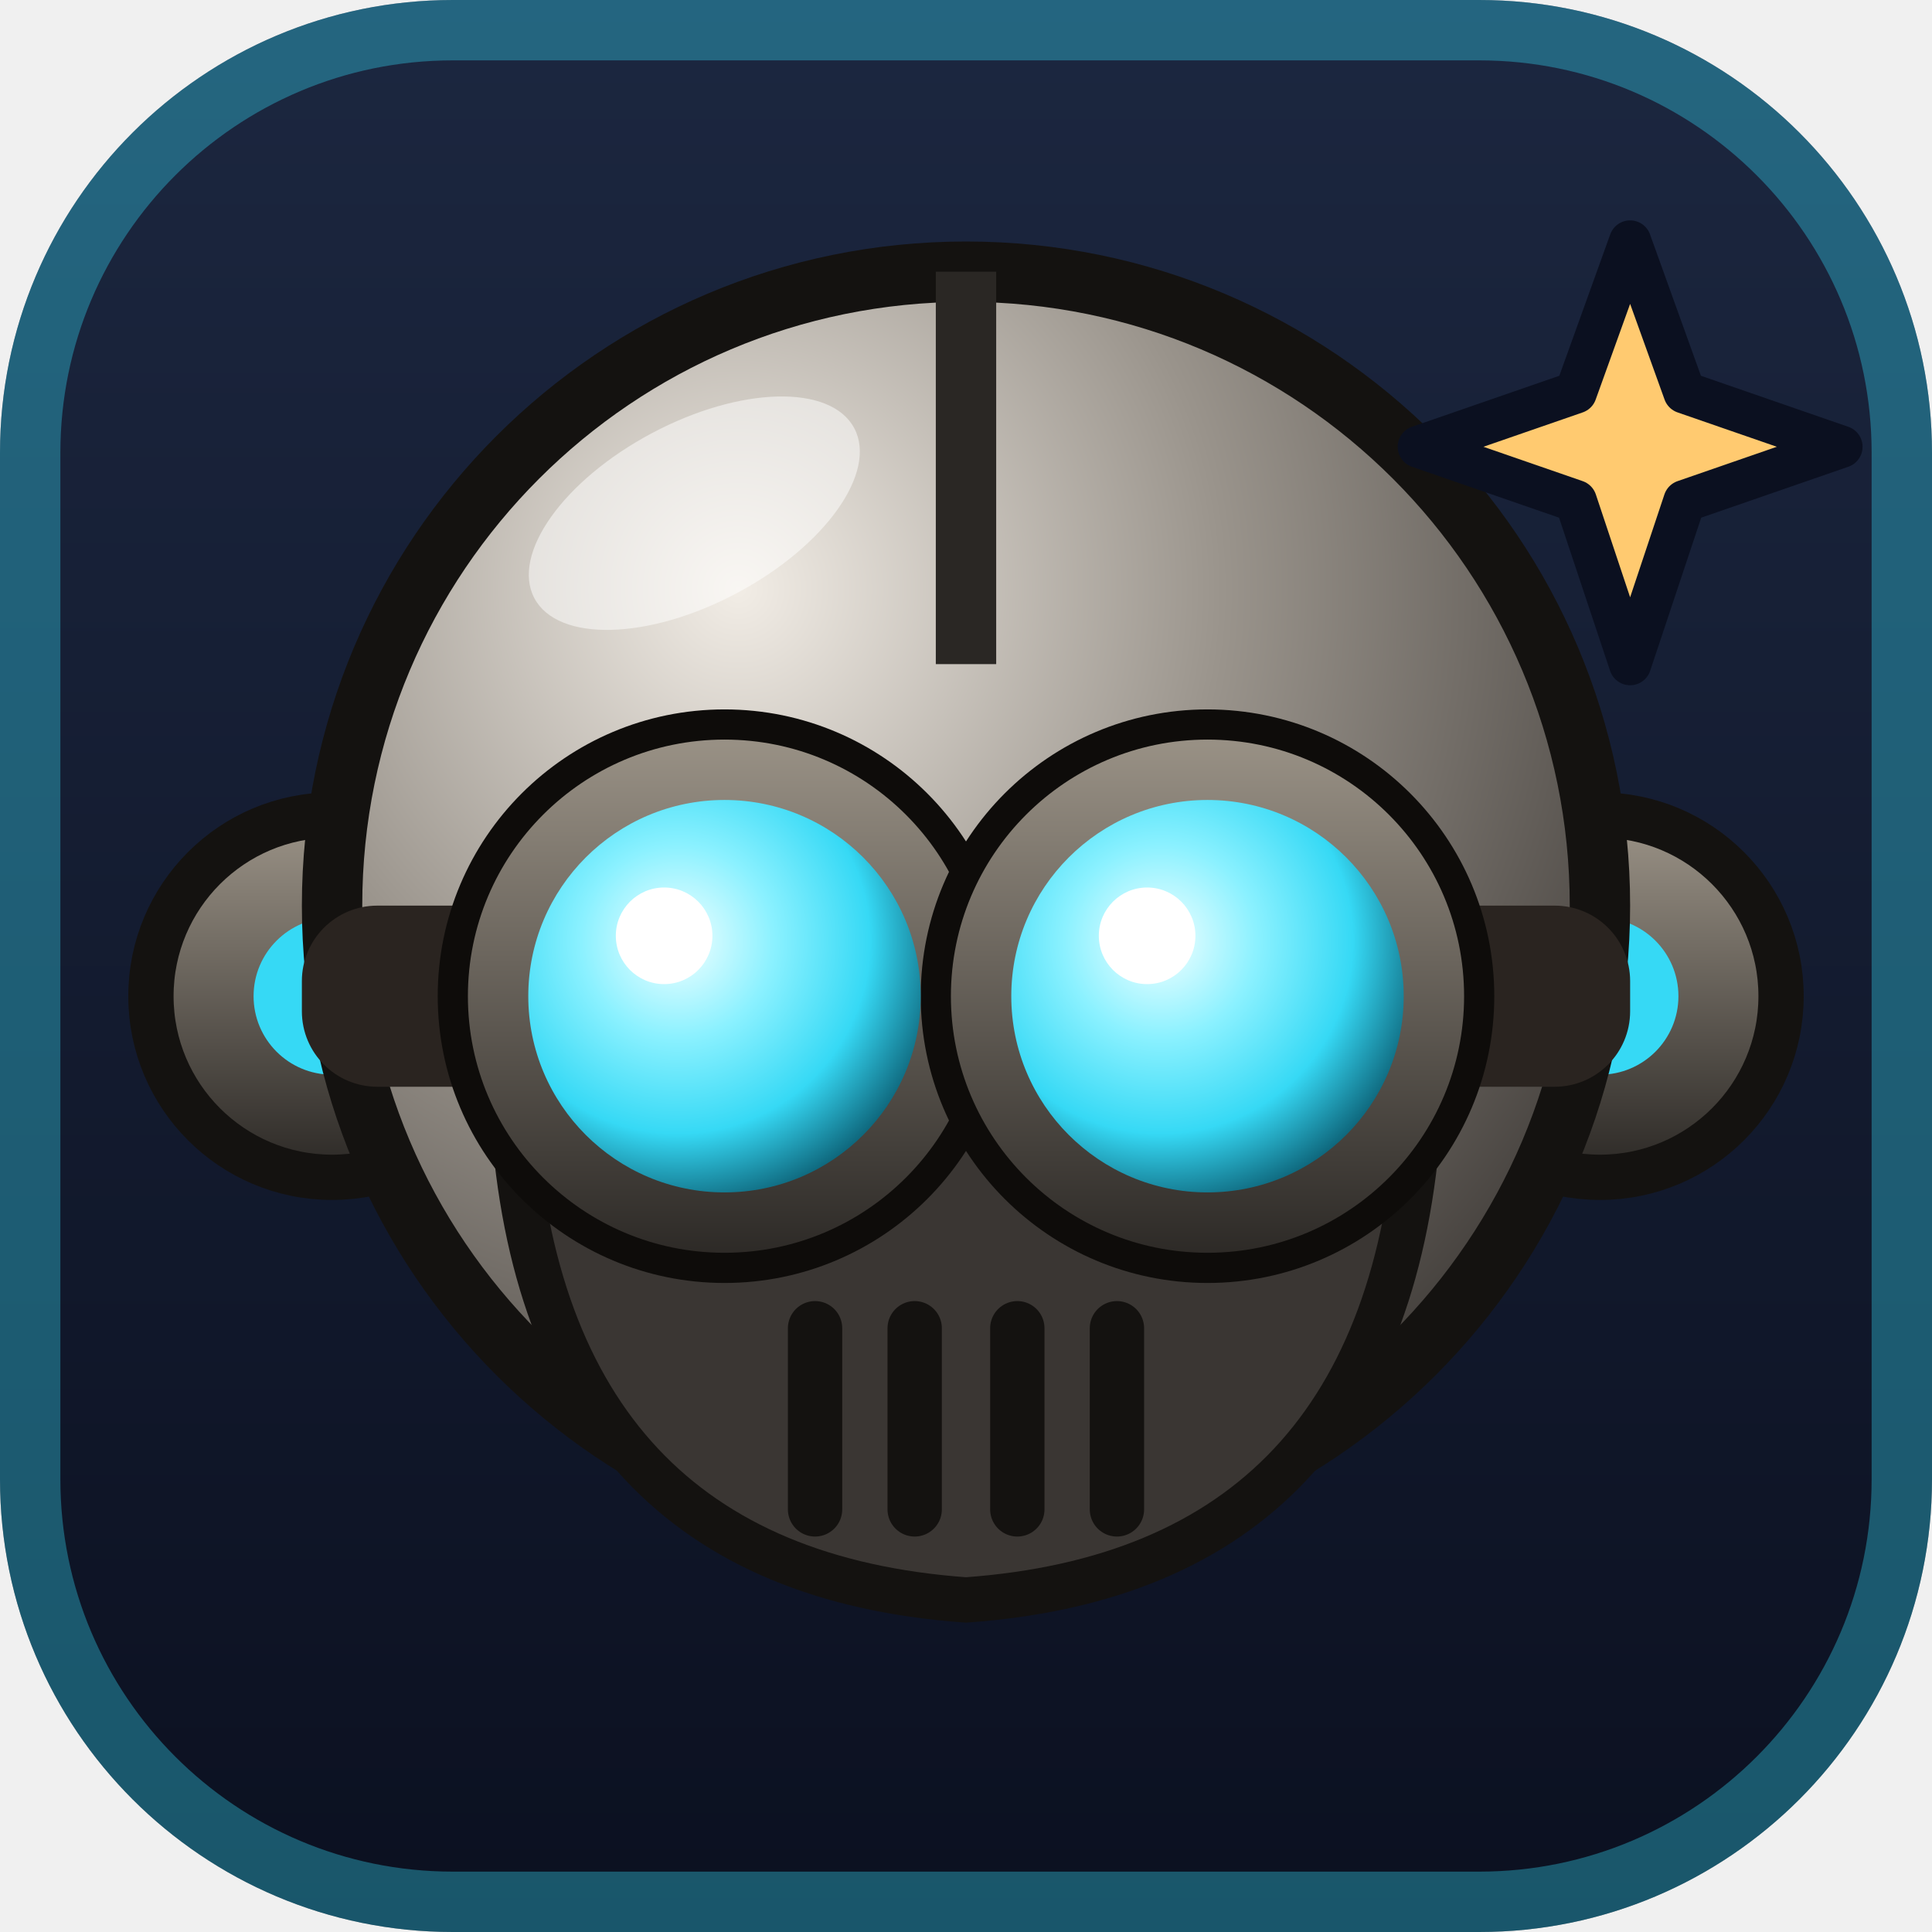
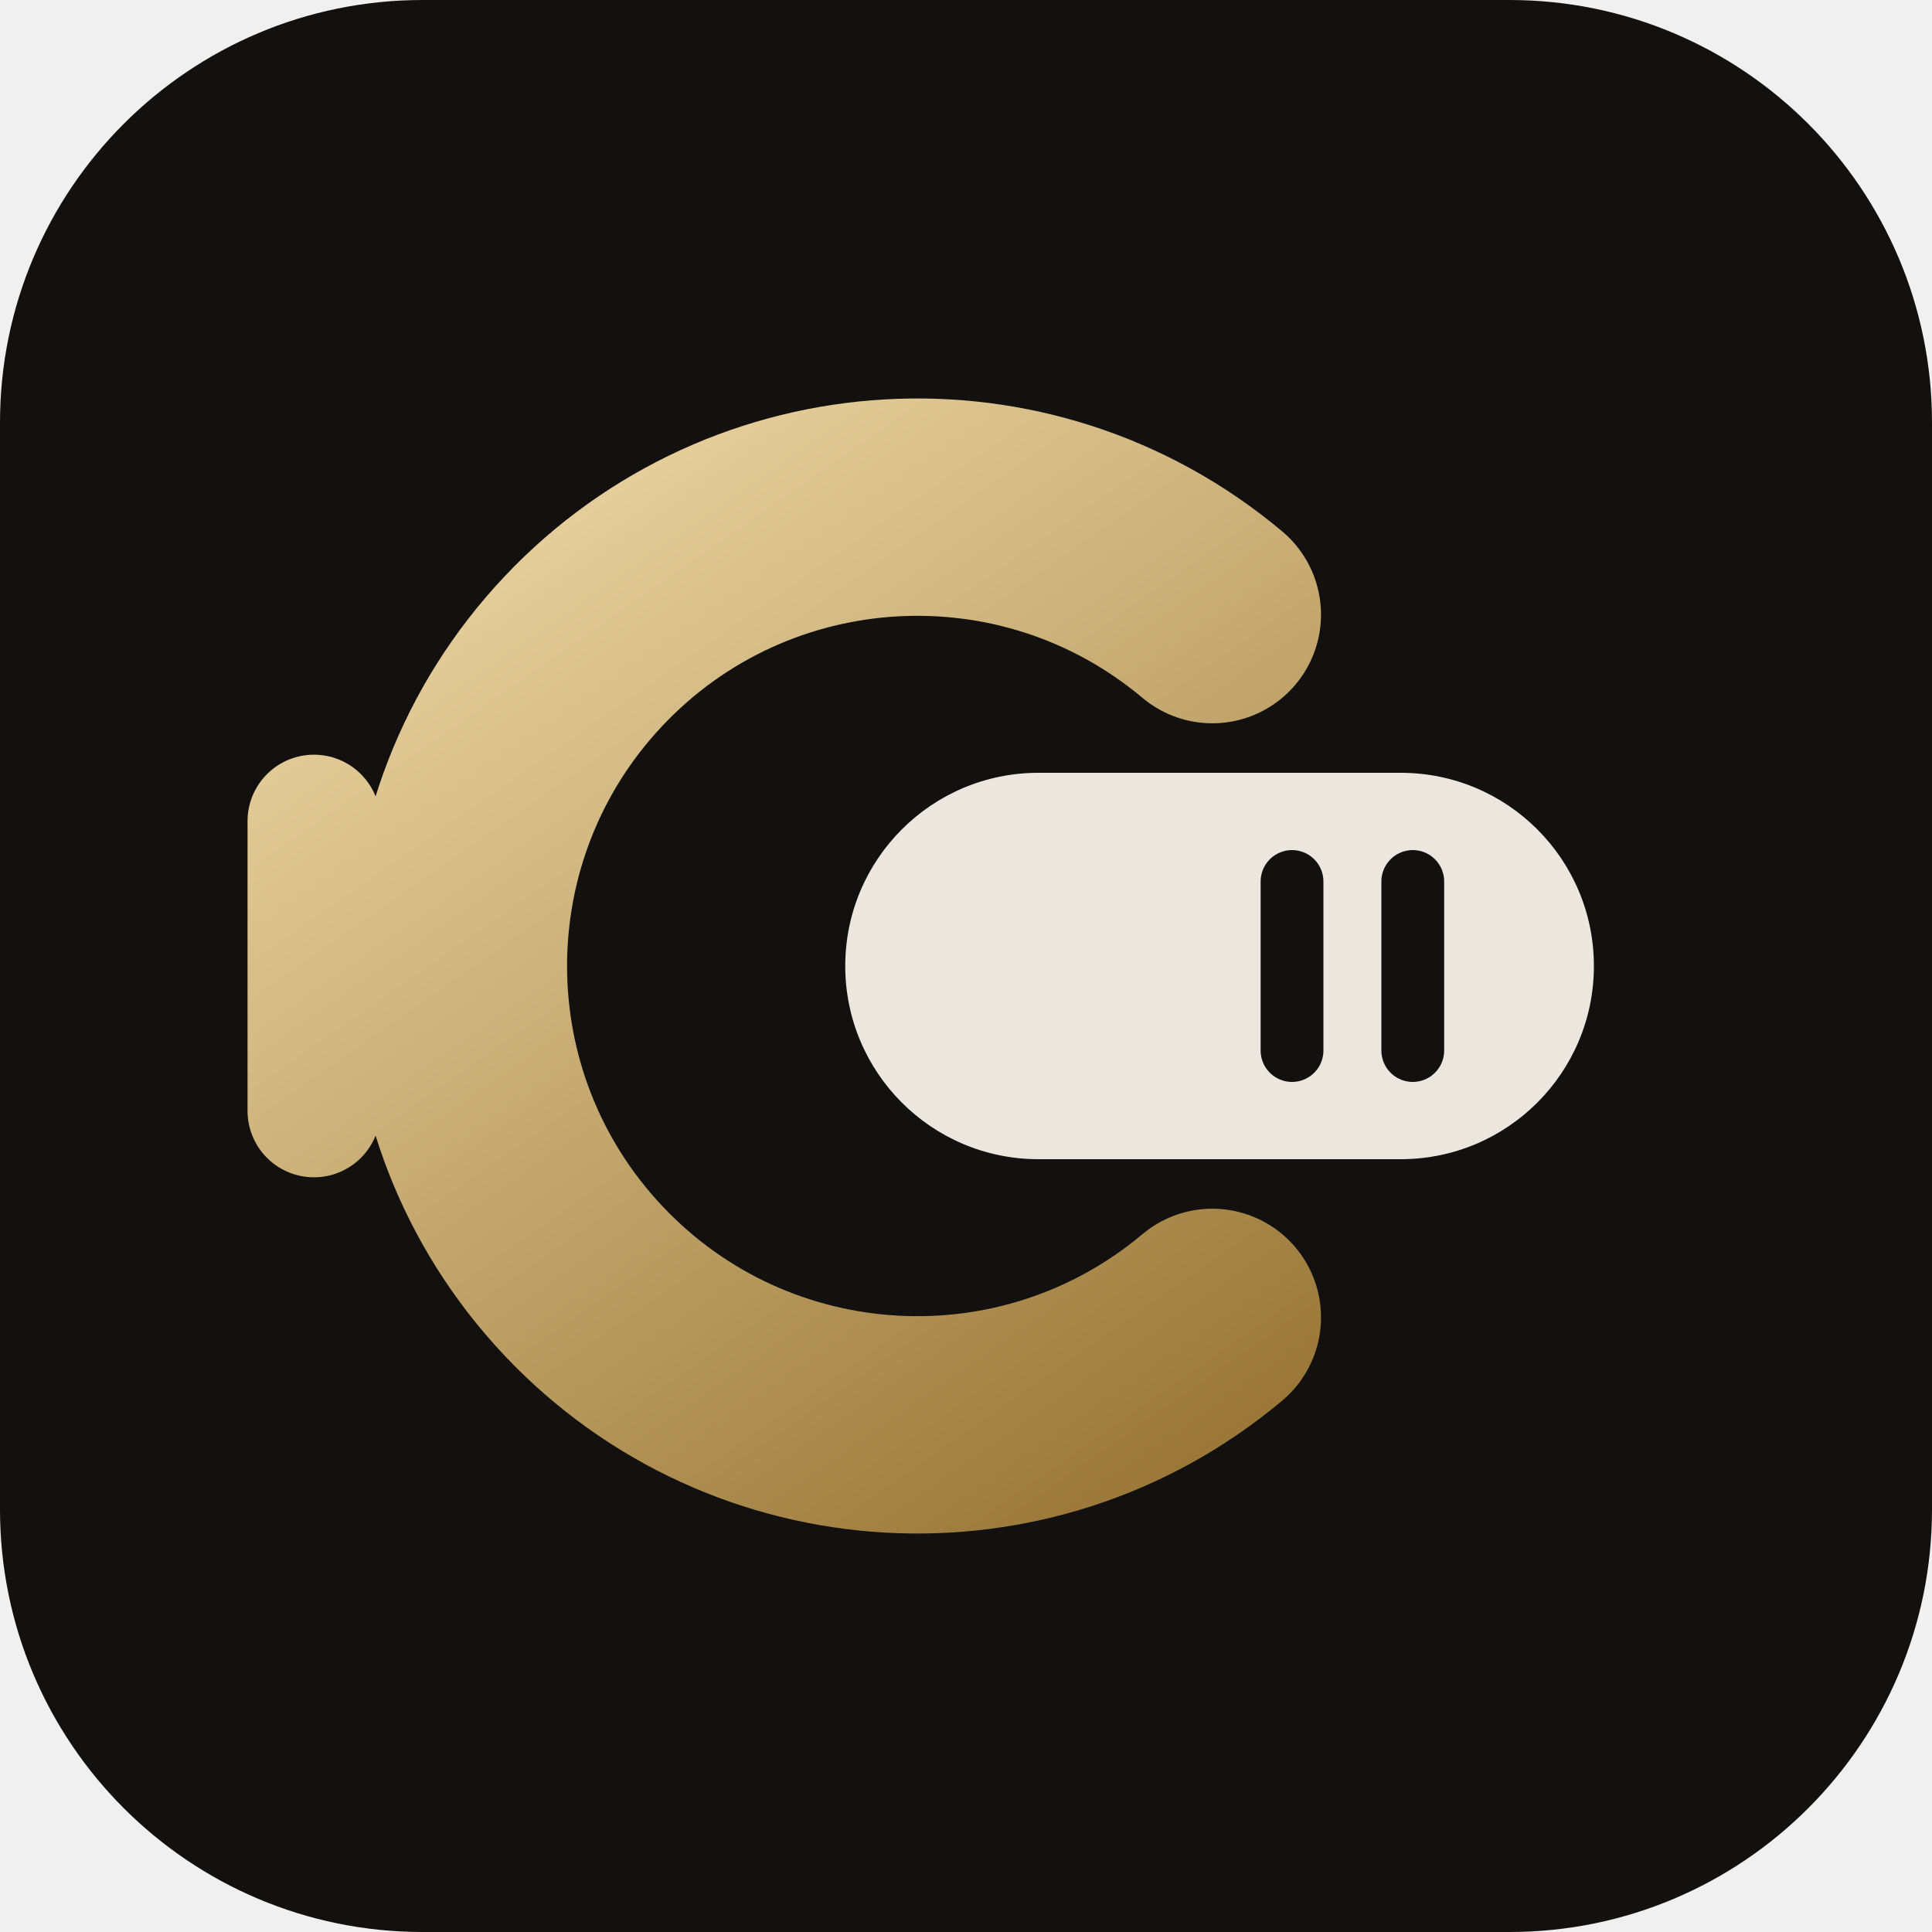
- <svg xmlns="http://www.w3.org/2000/svg" viewBox="0 0 64 64">
+ <svg xmlns="http://www.w3.org/2000/svg" viewBox="0 0 64 64" fill="none" stroke-linecap="round">
  <defs>
-     <linearGradient id="bg" x1="0" y1="0" x2="0" y2="1">
-       <stop offset="0" stop-color="#1C2740" />
-       <stop offset="1" stop-color="#0B1020" />
+     <linearGradient id="c" gradientUnits="userSpaceOnUse" x1="12" y1="10" x2="44" y2="56">
+       <stop offset="0" stop-color="#ecd6a4" />
+       <stop offset="1" stop-color="#94702f" />
    </linearGradient>
-     <radialGradient id="helmet" cx=".32" cy=".25" r=".85">
-       <stop offset="0" stop-color="#F2EDE6" />
-       <stop offset=".45" stop-color="#9A948C" />
-       <stop offset="1" stop-color="#3A3633" />
-     </radialGradient>
-     <linearGradient id="rim" x1="0" y1="0" x2="0" y2="1">
-       <stop offset="0" stop-color="#9C9488" />
-       <stop offset="1" stop-color="#2A2724" />
-     </linearGradient>
-     <radialGradient id="lens" cx=".38" cy=".36" r=".7">
-       <stop offset="0" stop-color="#F4FFFF" />
-       <stop offset=".35" stop-color="#8BF1FF" />
-       <stop offset=".7" stop-color="#36D9F5" />
-       <stop offset="1" stop-color="#0B5E73" />
-     </radialGradient>
  </defs>
-   <rect width="64" height="64" rx="15" fill="url(#bg)" />
-   <rect x="1" y="1" width="62" height="62" rx="14" fill="none" stroke="#36D9F5" stroke-opacity=".35" stroke-width="2" />
-   <circle cx="11" cy="33" r="6" fill="url(#rim)" stroke="#141210" stroke-width="1.5" />
-   <circle cx="11" cy="33" r="2.6" fill="#36D9F5" />
-   <circle cx="53" cy="33" r="6" fill="url(#rim)" stroke="#141210" stroke-width="1.5" />
-   <circle cx="53" cy="33" r="2.6" fill="#36D9F5" />
-   <circle cx="32" cy="30" r="21" fill="url(#helmet)" stroke="#141210" stroke-width="2" />
-   <path d="M32 9 V22" stroke="#2A2724" stroke-width="2" />
-   <ellipse cx="23" cy="17" rx="6" ry="3" fill="#FFFFFF" opacity=".5" transform="rotate(-28 23 17)" />
-   <path d="M17 37 Q18 52 32 53 Q46 52 47 37 Z" fill="#3A3633" stroke="#141210" stroke-width="1.5" />
-   <path d="M27 44 V50 M30.3 44 V50 M33.7 44 V50 M37 44 V50" stroke="#141210" stroke-width="1.8" stroke-linecap="round" />
-   <rect x="10" y="30" width="44" height="6" rx="2.5" fill="#2A2420" />
-   <circle cx="24" cy="33" r="9" fill="url(#rim)" stroke="#0E0C0A" stroke-width="1" />
-   <circle cx="40" cy="33" r="9" fill="url(#rim)" stroke="#0E0C0A" stroke-width="1" />
-   <circle cx="24" cy="33" r="6.5" fill="url(#lens)" />
-   <circle cx="40" cy="33" r="6.5" fill="url(#lens)" />
-   <circle cx="22" cy="31" r="1.6" fill="#FFFFFF" />
-   <circle cx="38" cy="31" r="1.6" fill="#FFFFFF" />
-   <path d="M54 8 L55.8 13 L61 14.8 L55.8 16.6 L54 22 L52.2 16.6 L47 14.8 L52.2 13 Z" fill="#FFCA70" stroke="#0B1020" stroke-width="1.4" stroke-linejoin="round" />
+   <rect width="64" height="64" rx="14" fill="#121110" />
+   <g transform="translate(6.4 6.4) scale(.8)">
+     <g stroke="url(#c)">
+       <path stroke-width="9" d="M42.2 17.45A19 19 0 1 0 42.2 46.55" />
+       <path stroke-width="5.5" d="M5 26V38M5 32H11" />
+     </g>
+     <rect x="27" y="24" width="31" height="16" rx="8" fill="#ece7de" />
+     <path stroke="#121110" stroke-width="2.6" d="M45.5 28.5V35.5M50.5 28.5V35.5" />
+   </g>
</svg>
